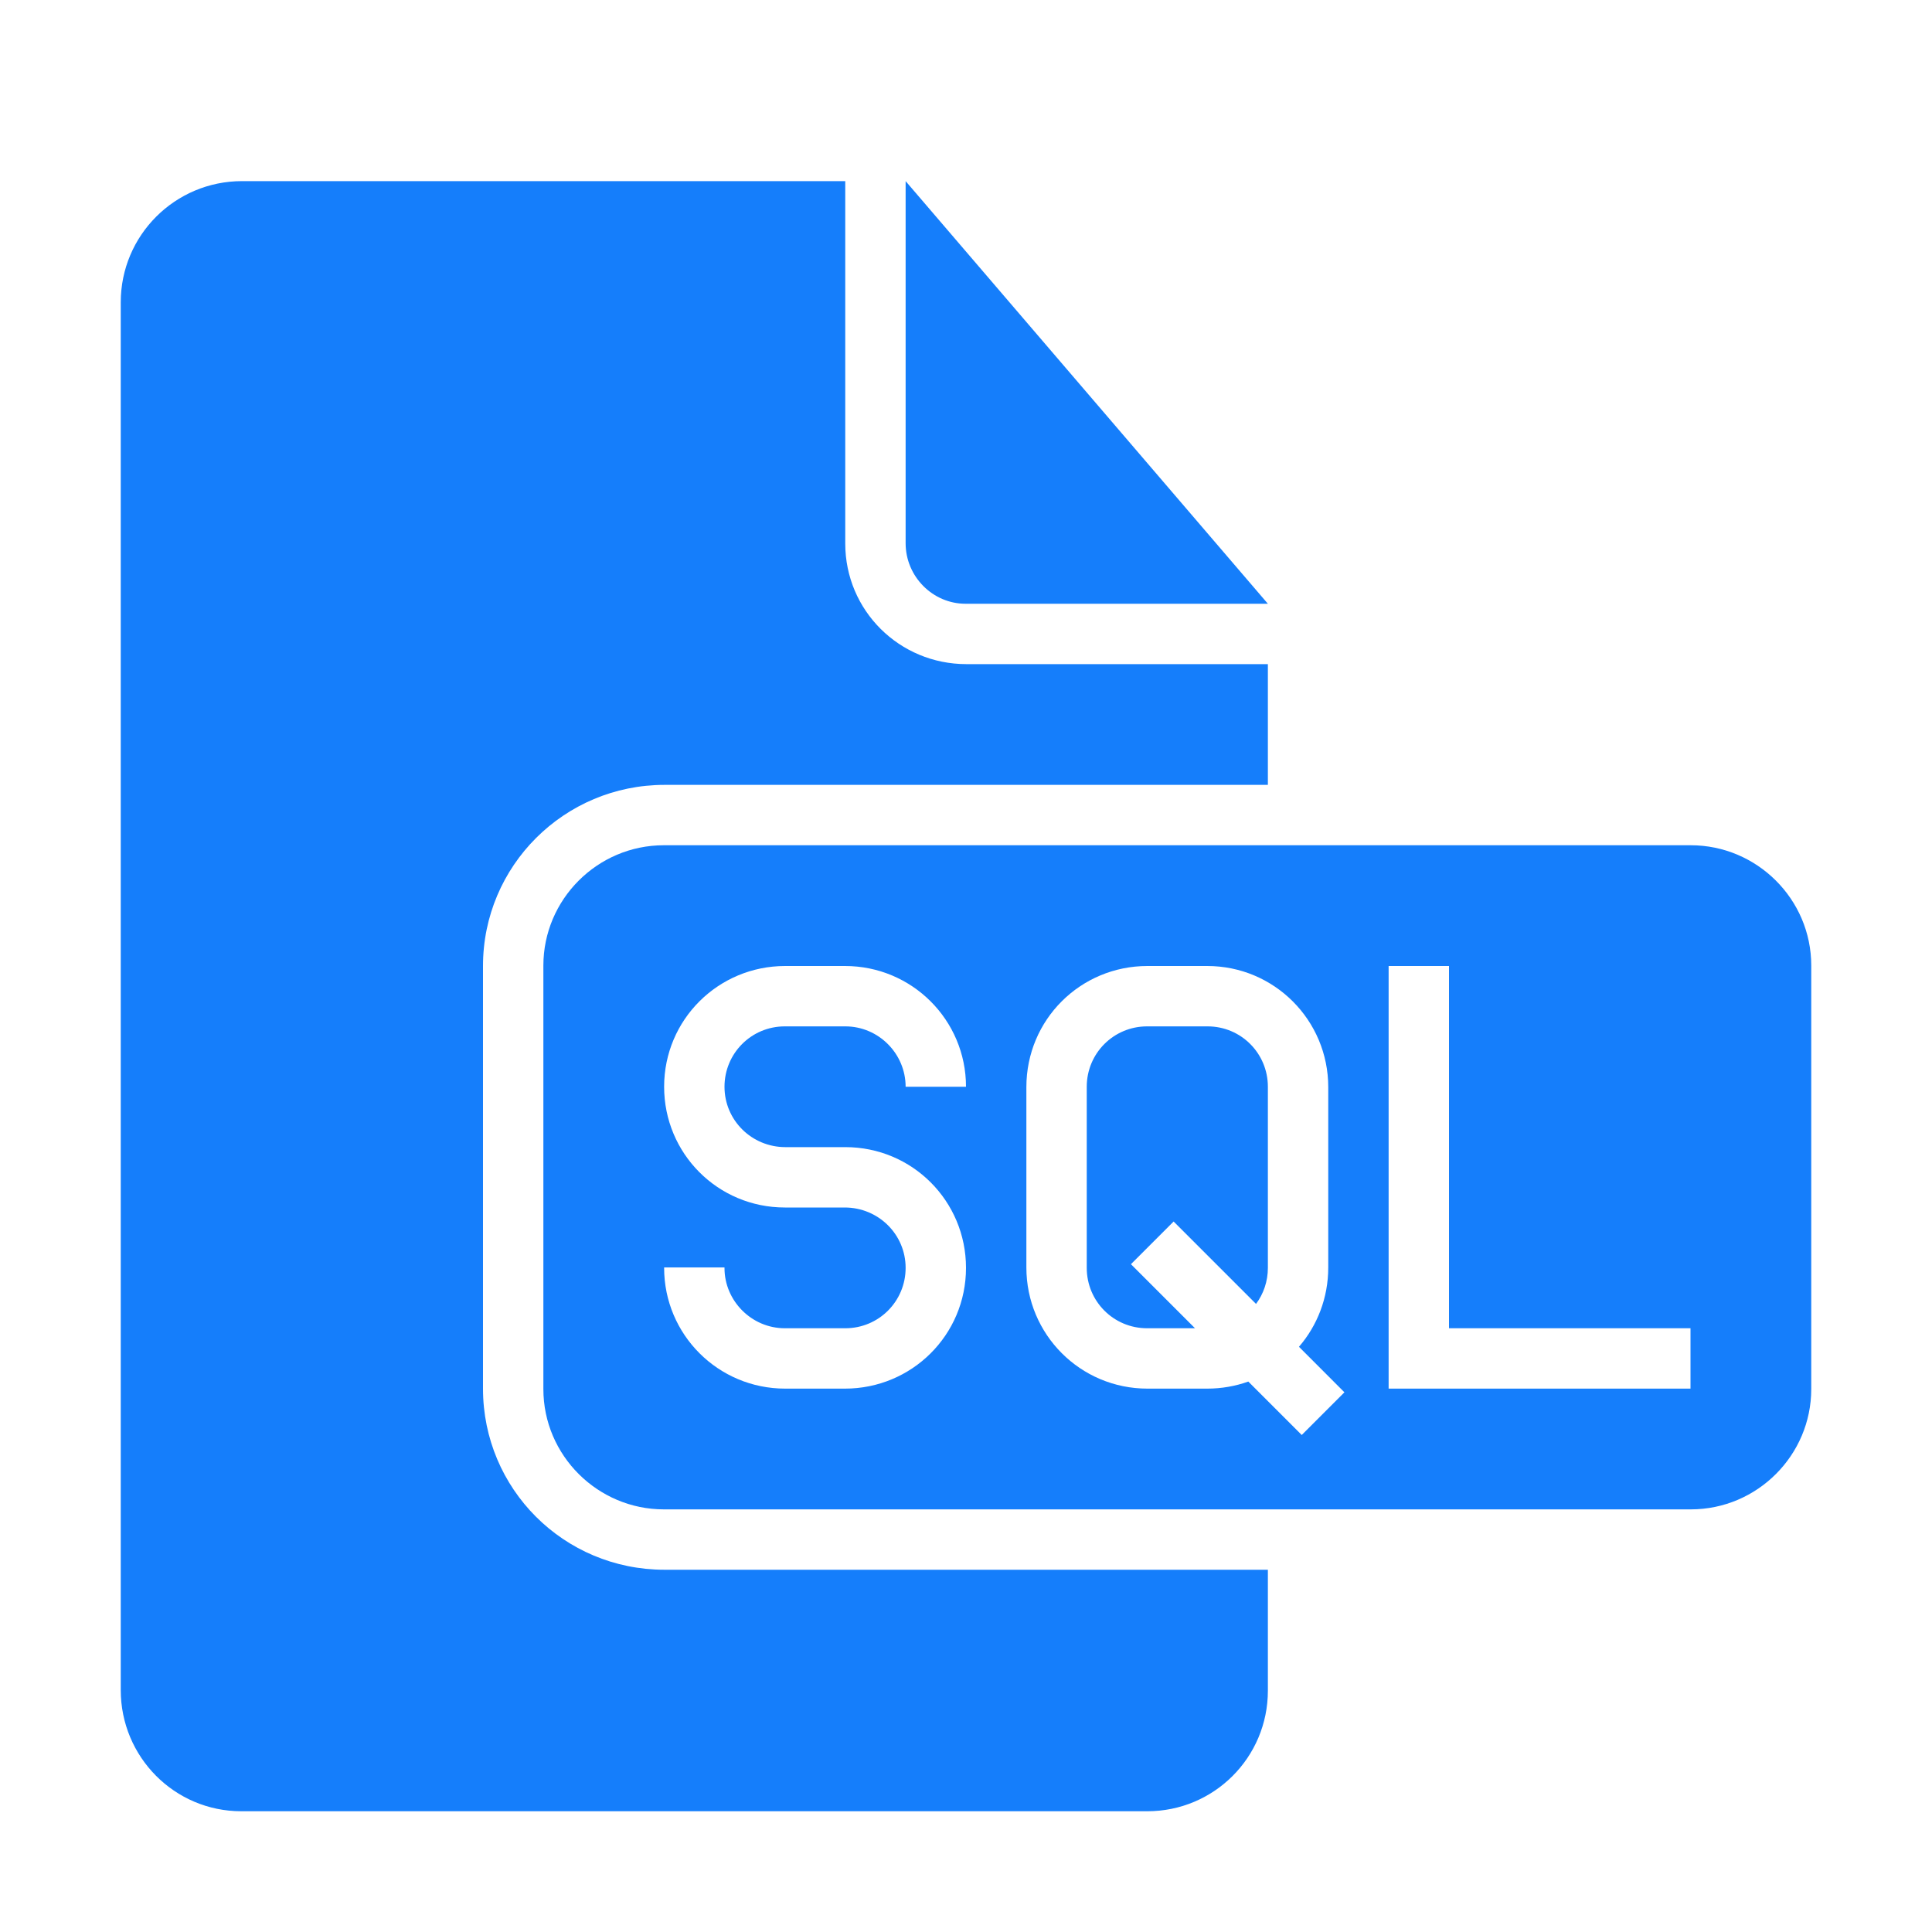
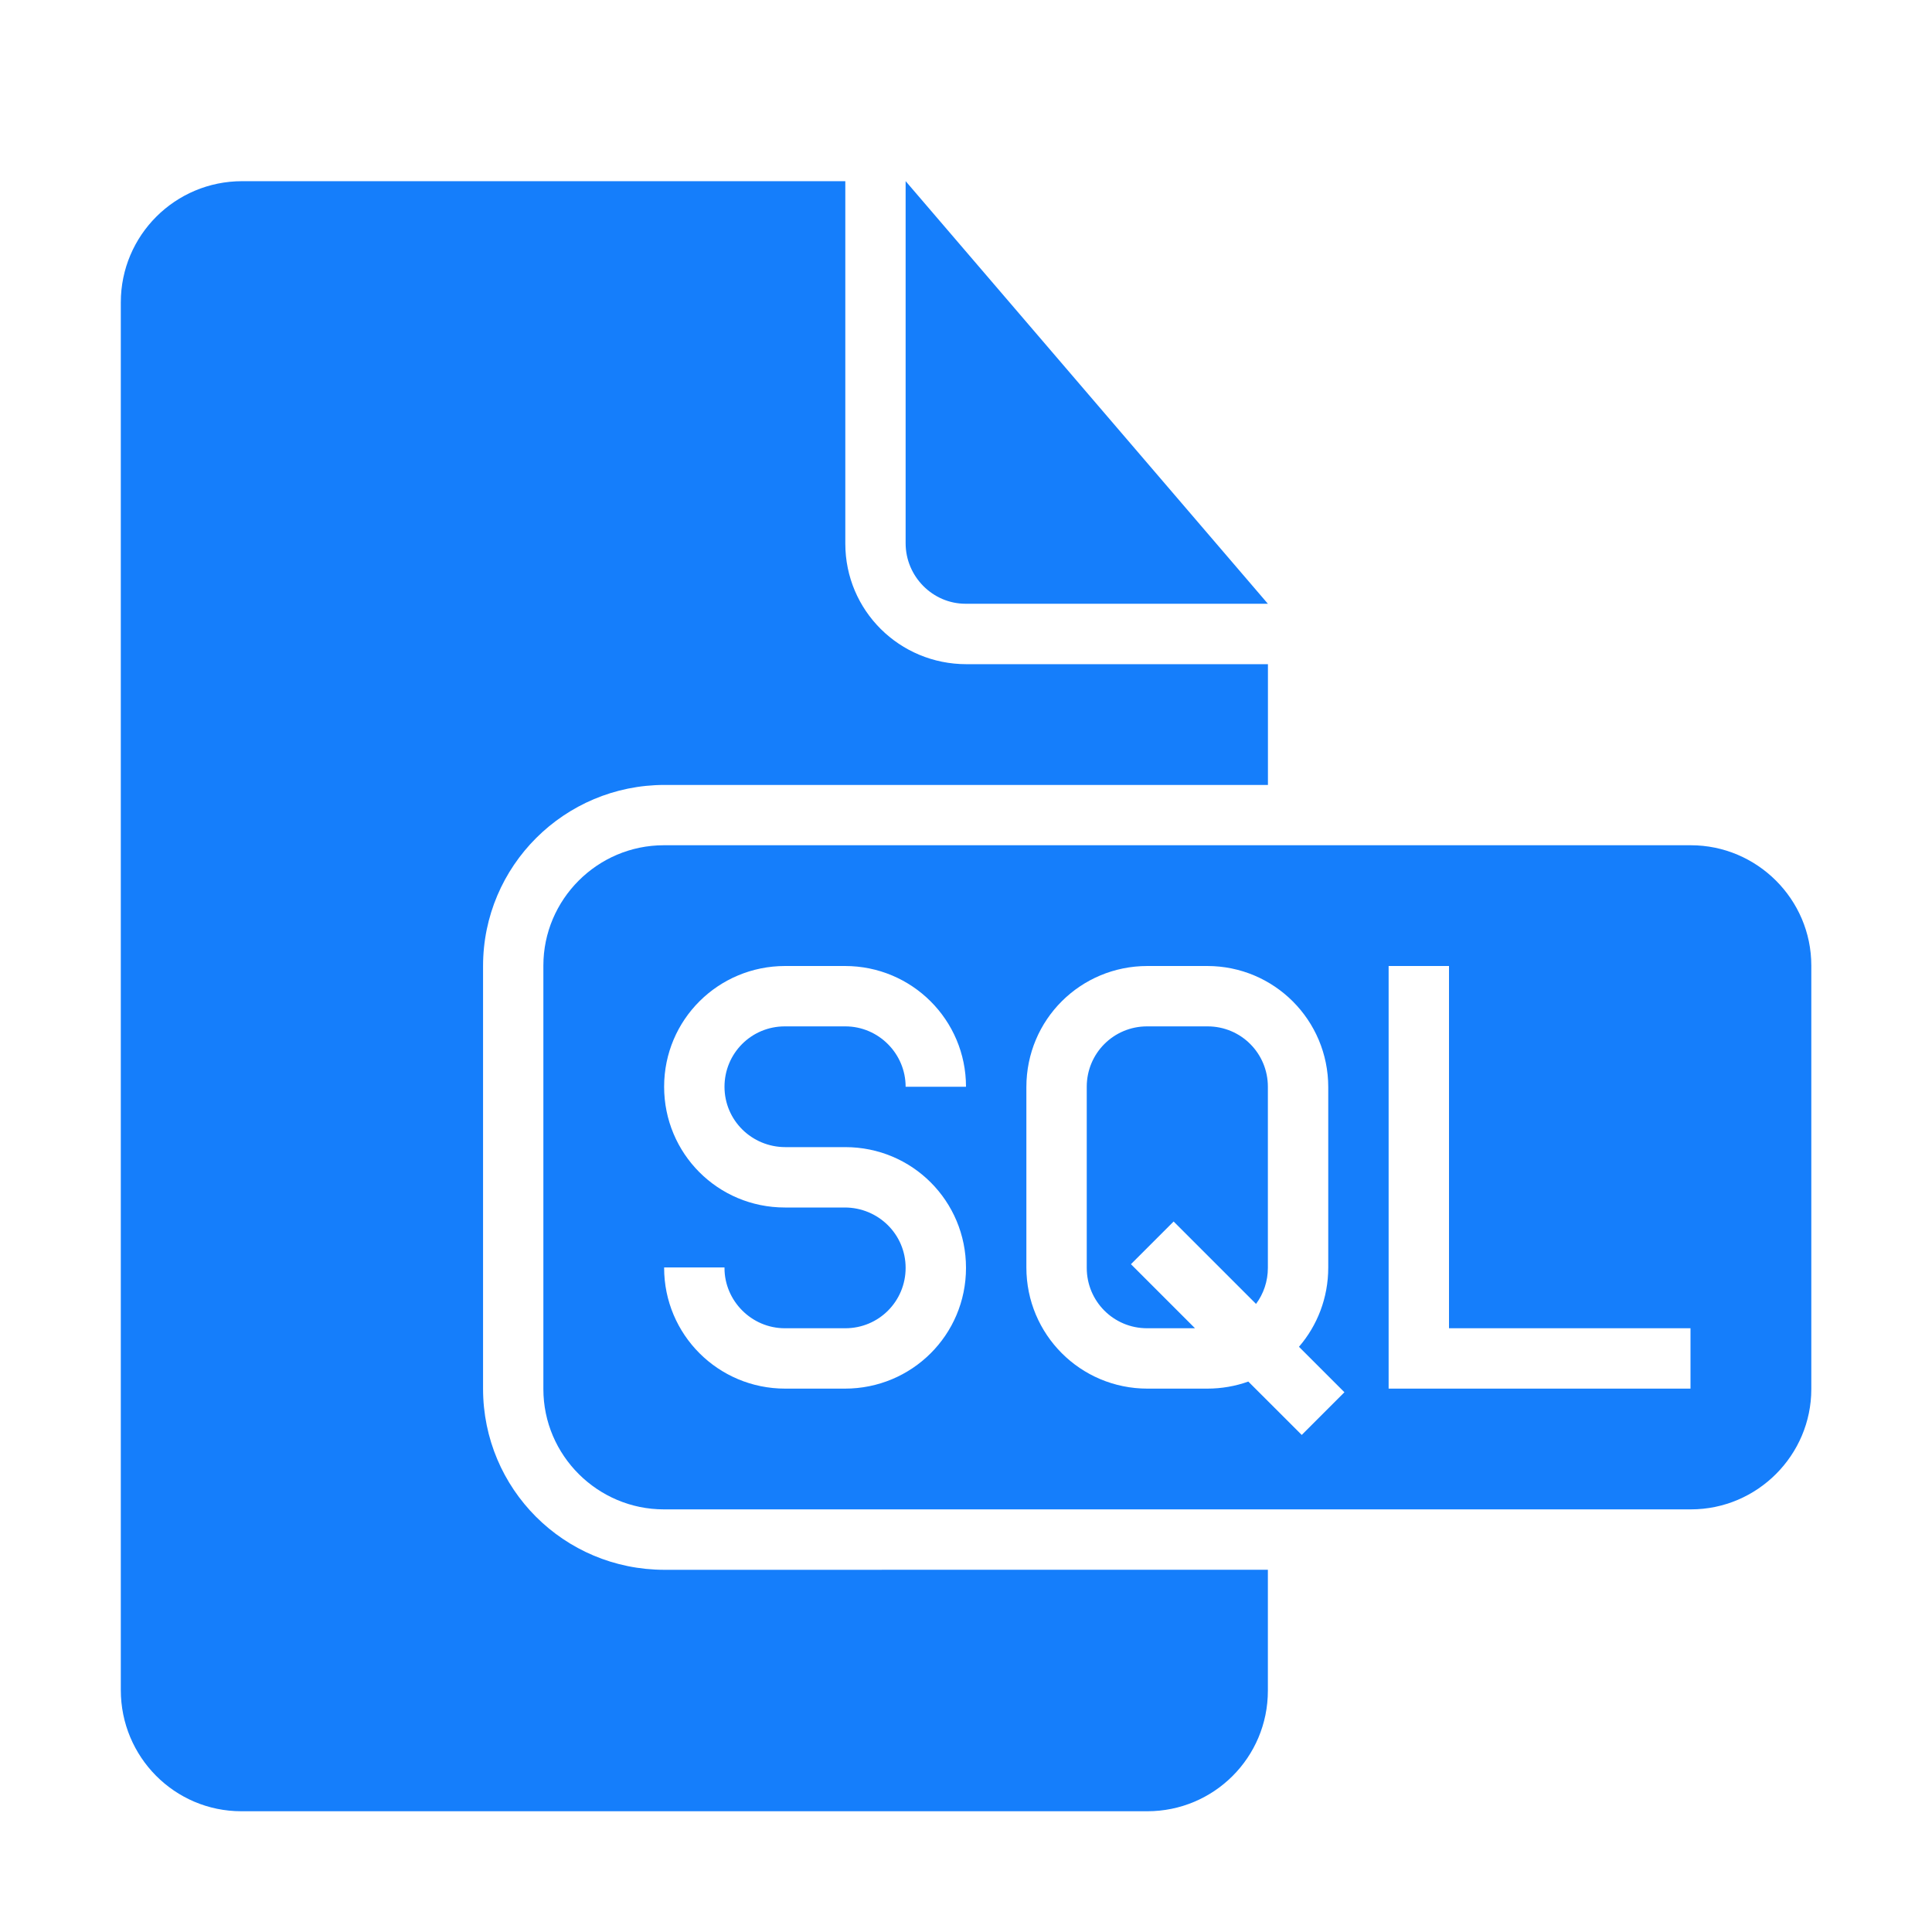
- <svg xmlns="http://www.w3.org/2000/svg" height="32px" version="1.1" viewBox="0 0 32 32" width="32px">
-   <defs />
-   <g fill="none" fill-rule="evenodd" id="Page-1" stroke="none" stroke-width="1">
-     <g fill="#157EFB" id="icon-89-document-file-sql">
-       <path d="M21,26 L21,28.003 C21,29.109 20.106,30 19.003,30 L3.997,30 C2.891,30 2,29.101 2,27.993 L2,5.007 C2,3.898 2.899,3 4.009,3 L14,3 L14,9.002 C14,10.113 14.898,11 16.006,11 L21,11 L21,13 L11.007,13 C9.346,13 8,14.342 8,15.999 L8,23.001 C8,24.657 9.336,26 11.007,26 L21,26 L21,26 Z M15,3 L15,8.997 C15,9.551 15.451,10 15.991,10 L21,10 L15,3 L15,3 Z M10.995,14 C9.893,14 9,14.9 9,15.992 L9,23.008 C9,24.108 9.902,25 10.995,25 L28.005,25 C29.107,25 30,24.1 30,23.008 L30,15.992 C30,14.892 29.098,14 28.005,14 L10.995,14 L10.995,14 Z M20.676,22.883 C20.463,22.959 20.234,23 19.995,23 L19.005,23 C17.894,23 17,22.102 17,20.994 L17,18.006 C17,16.887 17.898,16 19.005,16 L19.995,16 C21.106,16 22,16.898 22,18.006 L22,20.994 C22,21.499 21.817,21.957 21.515,22.307 L22.268,23.061 L21.561,23.768 L20.676,22.883 L20.676,22.883 L20.676,22.883 Z M19.793,22 L18.999,22 C18.443,22 18,21.552 18,21 L18,18 C18,17.444 18.447,17 18.999,17 L20.001,17 C20.557,17 21,17.448 21,18 L21,21 C21,21.225 20.927,21.431 20.804,21.597 L19.439,20.232 L18.732,20.939 L19.793,22 L19.793,22 L19.793,22 Z M13.005,16 C11.898,16 11,16.888 11,18 C11,19.105 11.888,20 13,20 L13.991,20 C14.548,20 15,20.444 15,21 C15,21.552 14.557,22 14.001,22 L12.999,22 C12.447,22 12,21.544 12,21.004 L12,20.993 L11,20.993 L11,20.999 C11,22.104 11.894,23 13.005,23 L13.995,23 C15.102,23 16,22.112 16,21 C16,19.895 15.112,19 14,19 L13.009,19 C12.452,19 12,18.556 12,18 C12,17.448 12.443,17 12.999,17 L14.001,17 C14.553,17 15,17.453 15,18 L16,18 C16,16.895 15.106,16 13.995,16 L13.005,16 L13.005,16 Z M28,22 L28,23 L23,23 L23,16 L24,16 L24,22 L28,22 L28,22 Z" id="document-file-sql" />
-     </g>
-   </g>
+ <svg xmlns="http://www.w3.org/2000/svg" height="32" viewBox="0 0 32 32" width="32">
+   <path d="m21 26v2.003c0 1.106-.894 1.997-1.997 1.997h-15.005c-1.106 0-1.997-.899-1.997-2.007v-22.985c0-1.109.899-2.007 2.009-2.007h9.991v6.002c0 1.111.898 1.998 2.006 1.998h4.994v2h-9.993c-1.661 0-3.007 1.342-3.007 2.999v7.002c0 1.656 1.336 2.999 3.007 2.999zm-6-23v5.997c0 .554.451 1.003.991 1.003h5.009zm-4.005 11c-1.102 0-1.995.9-1.995 1.992v7.016c0 1.1.902 1.992 1.995 1.992h17.011c1.102 0 1.995-.9 1.995-1.992v-7.016c0-1.1-.902-1.992-1.995-1.992zm9.681 8.883c-.212.076-.442.117-.681.117h-.99c-1.111 0-2.005-.898-2.005-2.006v-2.988c0-1.119.898-2.006 2.005-2.006h.99c1.111 0 2.005.898 2.005 2.006v2.988c0 .505-.183.963-.485 1.313l.753.753-.707.707zm-.883-.883h-.794c-.556 0-.999-.448-.999-1v-3c0-.556.447-1.0.999-1h1.002c.556 0 .999.448.999 1v3c0 .224-.073.431-.196.597l-1.365-1.365-.707.707zm-6.788-6c-1.107 0-2.005.888-2.005 2 0 1.105.888 2 2 2h.991c.557 0 1.009.444 1.009 1 0 .552-.443 1-.999 1h-1.002c-.552 0-.999-.456-.999-.996v-.011h-1v.006c0 1.105.894 2.001 2.005 2.001h.99c1.107 0 2.005-.888 2.005-2 0-1.105-.888-2-2-2h-.991c-.557 0-1.009-.444-1.009-1 0-.552.443-1 .999-1h1.002c.552 0 .999.453.999 1h1c0-1.105-.894-2-2.005-2zm14.995 6v1h-5v-7h1v6z" fill="#157efb" fill-rule="evenodd" />
</svg>
